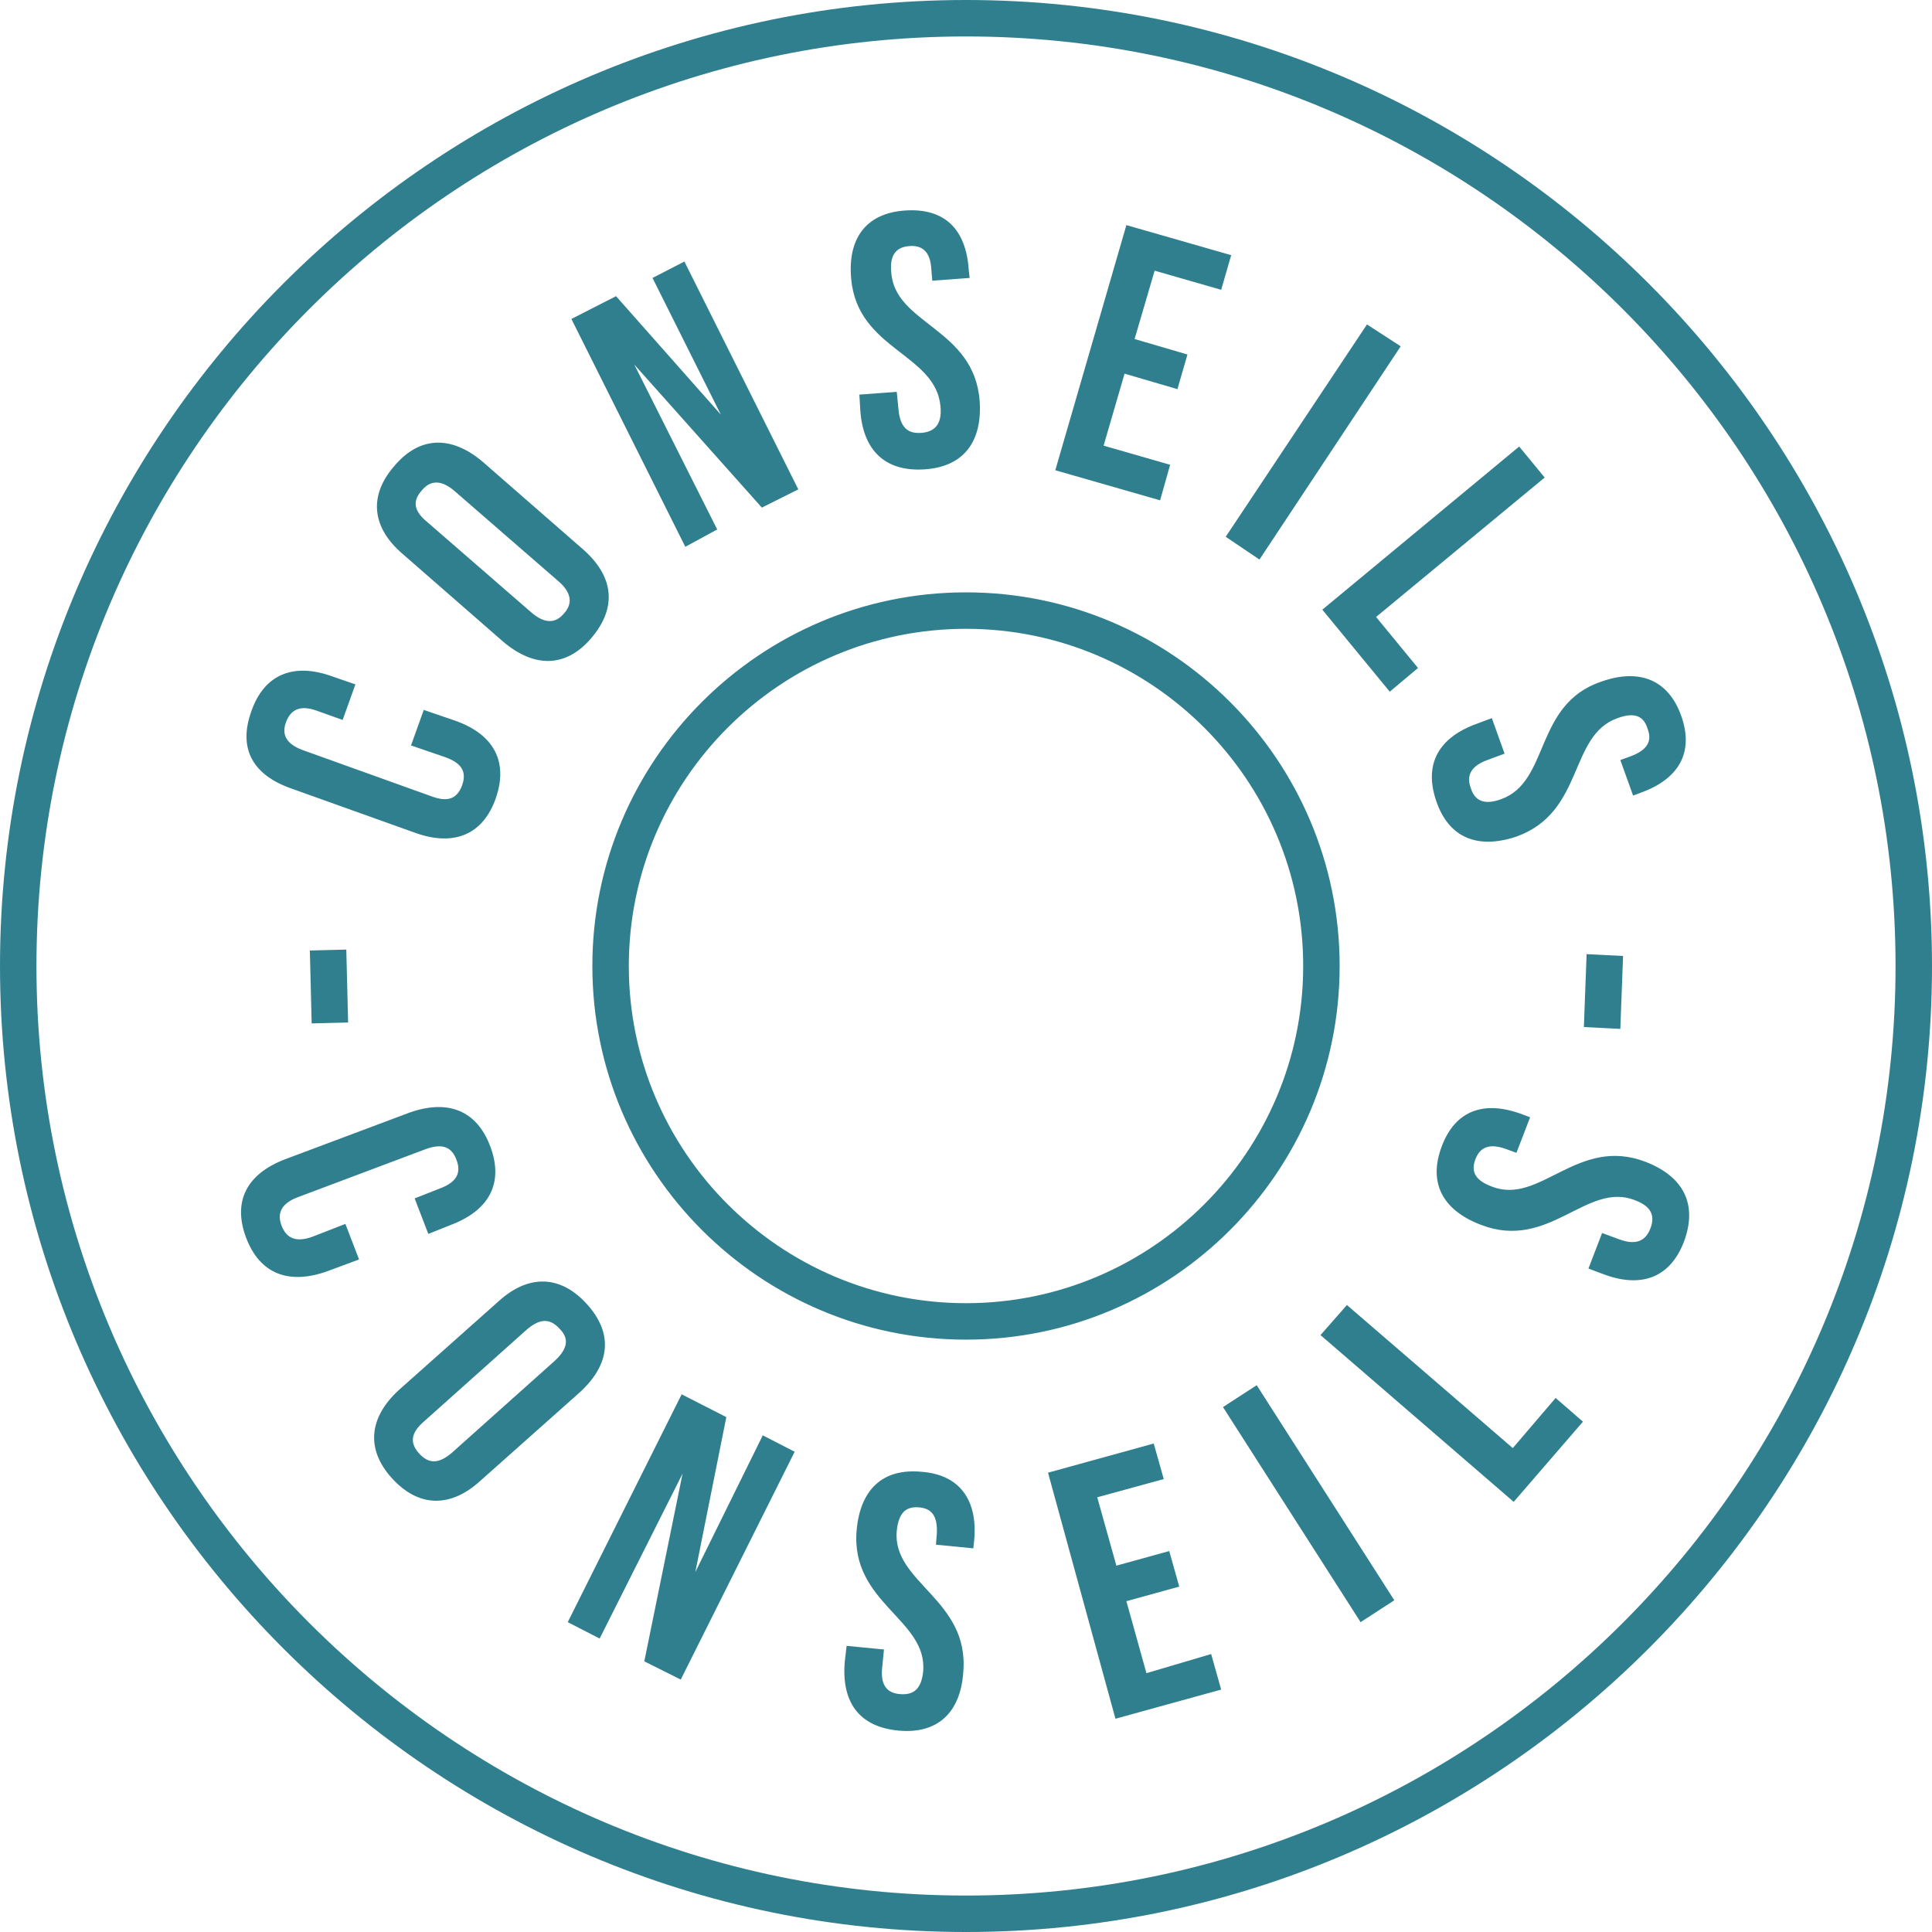
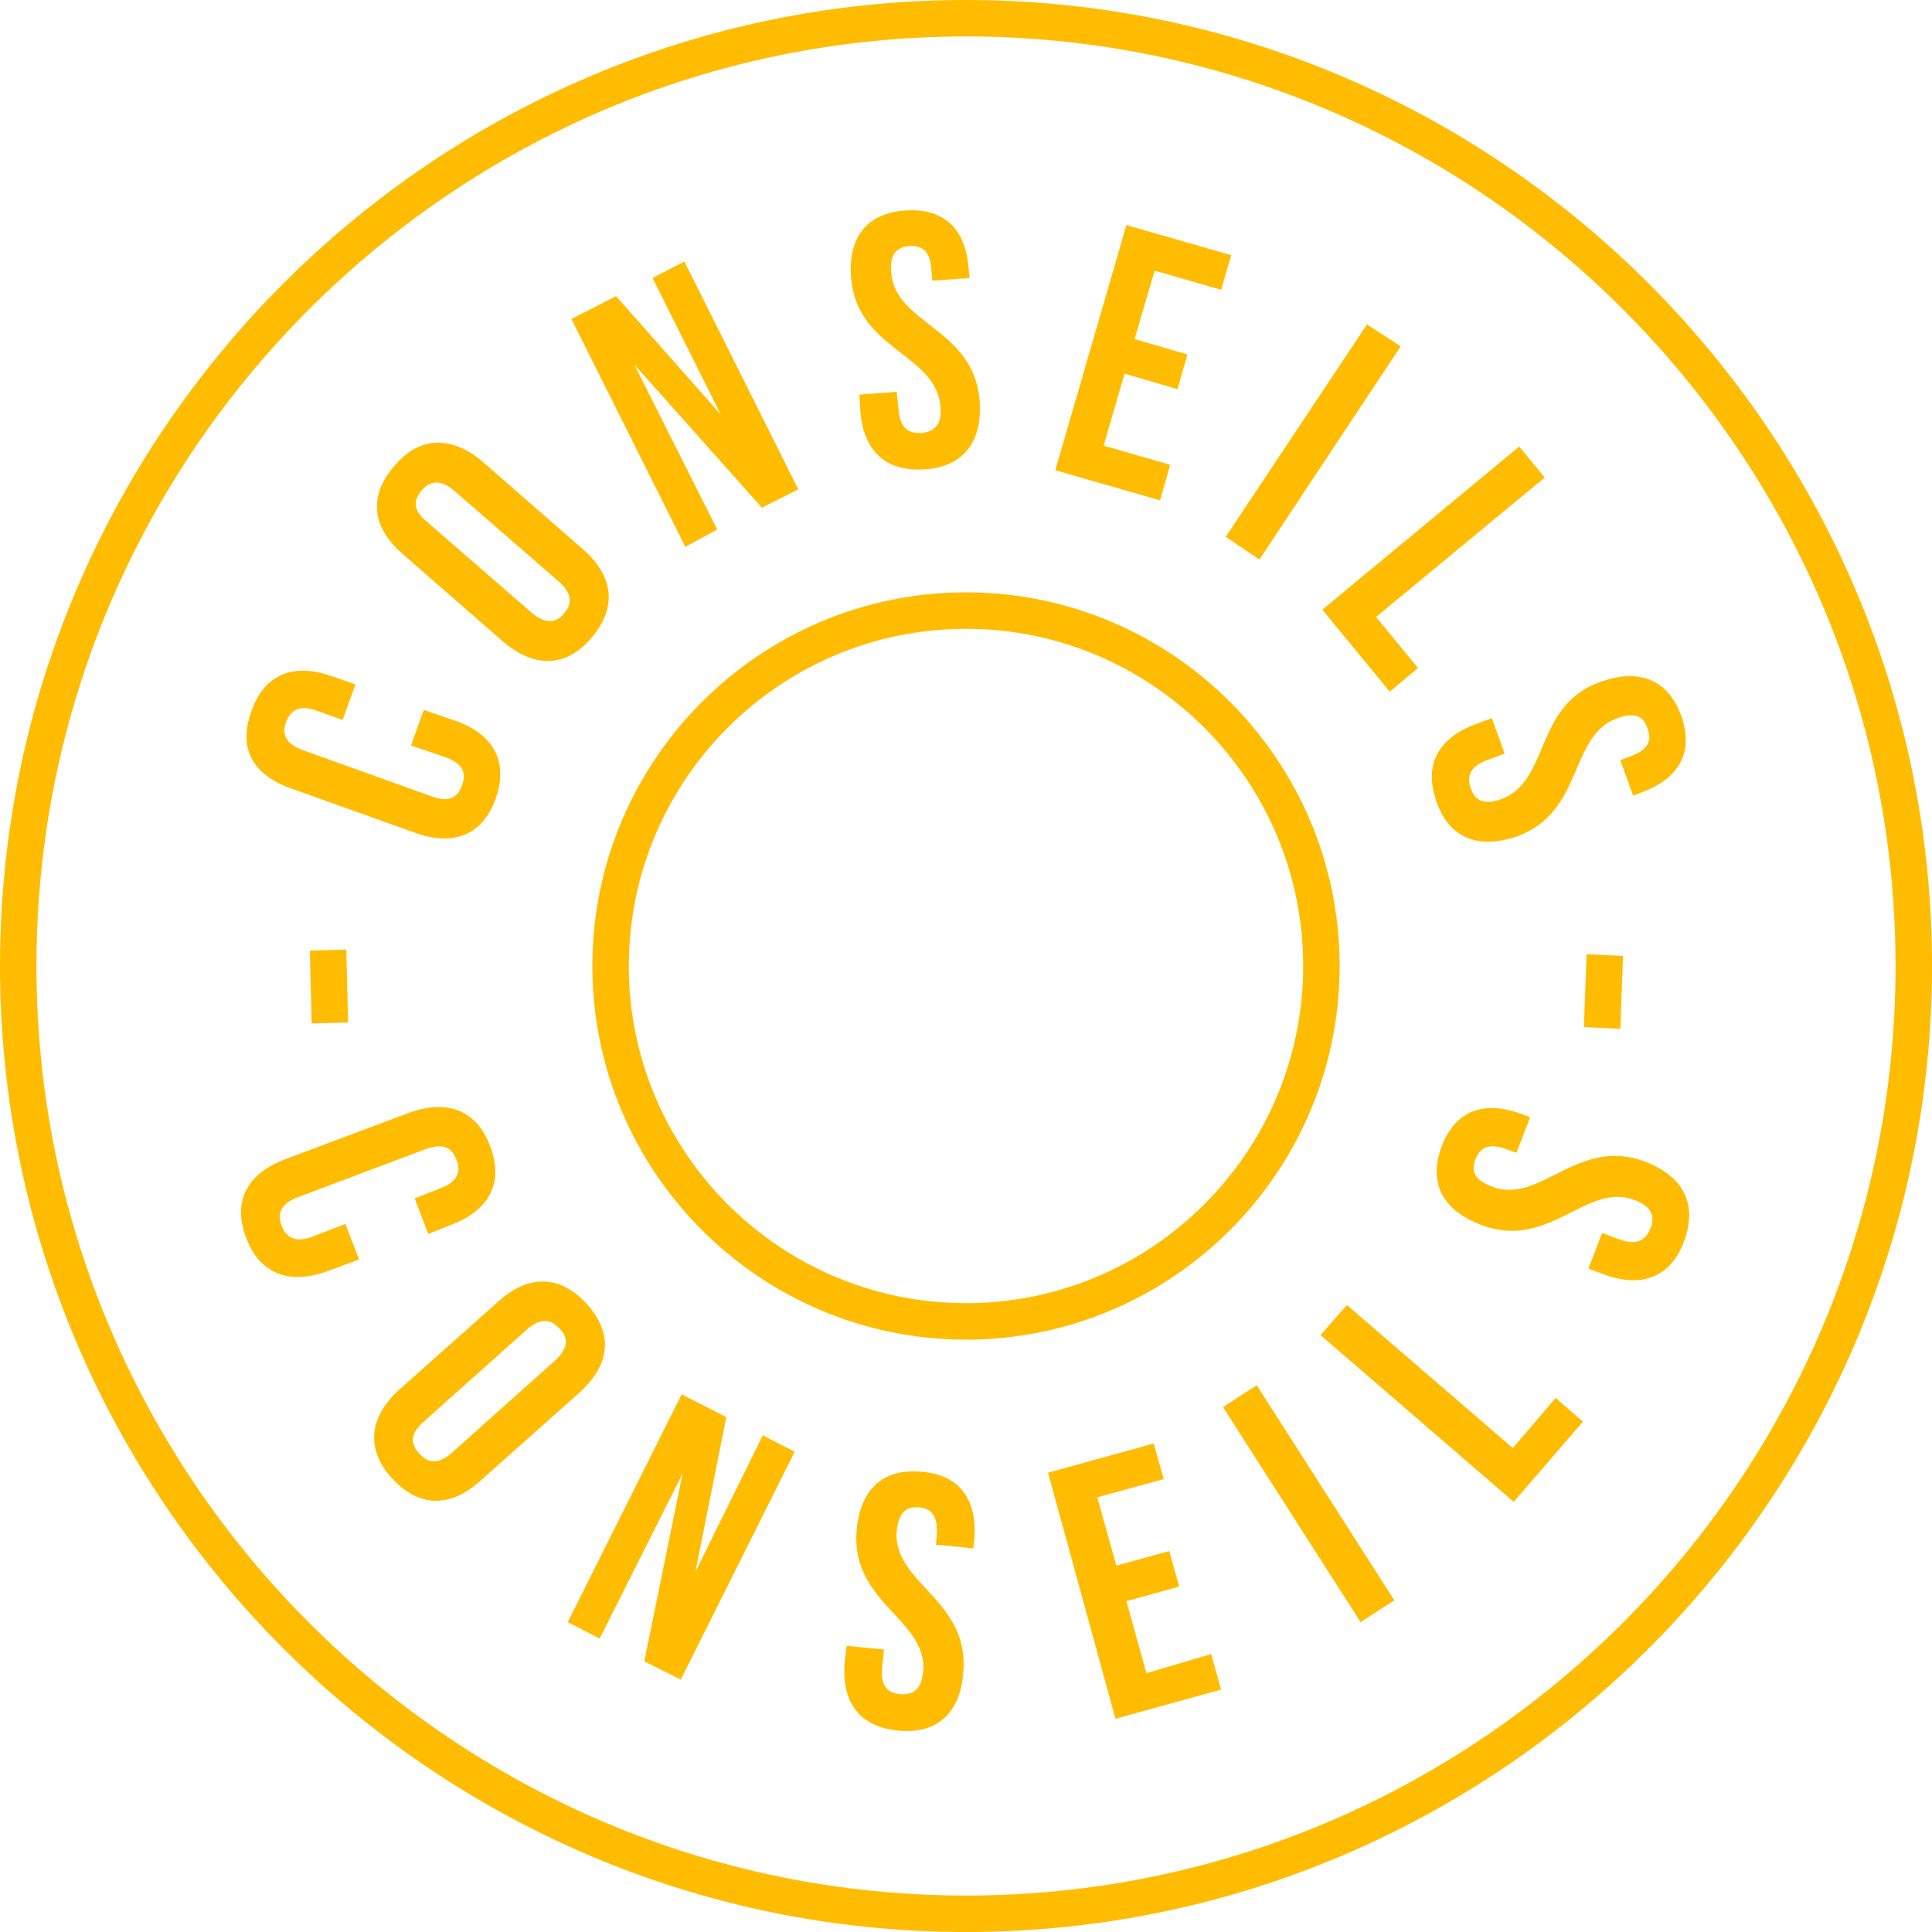
- <svg xmlns="http://www.w3.org/2000/svg" version="1.1" id="Calque_1" x="0px" y="0px" viewBox="0 0 212 212" xml:space="preserve" style="fill: #307f8f;">
+ <svg xmlns="http://www.w3.org/2000/svg" version="1.1" id="Calque_1" x="0px" y="0px" viewBox="0 0 212 212" xml:space="preserve" style="fill: #ffbc00;">
  <path d="M106,0C47.6,0,0,47.6,0,106s47.6,106,106,106s106-47.6,106-106S164.4,0,106,0z M106,208C49.8,208,4,162.2,4,106  S49.8,4,106,4s102,45.8,102,102S162.2,208,106,208z M106,65c-22.6,0-41,18.4-41,41s18.4,41,41,41s41-18.4,41-41S128.6,65,106,65z   M106,143c-20.4,0-37-16.6-37-37s16.6-37,37-37s37,16.6,37,37S126.4,143,106,143z M31.9,86.5l13.7,4.9c4.2,1.5,7.4,0.2,8.8-3.8  s-0.2-7-4.4-8.5l-3.5-1.2l-1.4,3.9l3.8,1.3c1.9,0.7,2.3,1.7,1.8,3.1c-0.5,1.3-1.4,1.9-3.3,1.2l-14.2-5.1c-1.9-0.7-2.3-1.8-1.8-3.1  c0.5-1.3,1.5-1.9,3.4-1.2l2.8,1l1.4-3.9l-2.6-0.9c-4.2-1.5-7.4-0.2-8.8,3.8C26.1,82.1,27.7,85,31.9,86.5z M44.2,60.8l11,9.6  c3.4,2.9,6.9,2.9,9.7-0.4s2.5-6.7-0.9-9.7l-11-9.6c-3.4-2.9-6.9-2.9-9.7,0.4C40.4,54.4,40.8,57.9,44.2,60.8z M46.3,53.8  c0.9-1.1,2.1-1.2,3.6,0.1l11.4,9.9c1.5,1.3,1.5,2.5,0.6,3.5c-0.9,1.1-2.1,1.2-3.6-0.1l-11.4-9.9C45.3,56,45.3,54.9,46.3,53.8z   M78.7,58.1L69.6,40l14,15.7l4-2l-12.5-25l-3.5,1.8l7.5,15l-11.5-13l-4.9,2.5l12.5,25L78.7,58.1z M103.2,44.6c0.2,2-0.7,2.8-2.1,2.9  c-1.4,0.1-2.3-0.5-2.5-2.5l-0.2-2l-4.1,0.3l0.1,1.7c0.3,4.5,2.8,6.8,7.1,6.5c4.3-0.3,6.3-3.1,6-7.5c-0.6-8-9.3-8.4-9.7-14.1  c-0.2-2,0.6-2.8,2-2.9s2.3,0.6,2.4,2.6l0.1,1.2l4.1-0.3l-0.1-0.9c-0.3-4.5-2.7-6.8-7-6.5c-4.3,0.3-6.3,3.1-5.9,7.5  C94.1,38.4,102.7,38.8,103.2,44.6z M128.4,51l-7.3-2.1l2.3-7.9l5.8,1.7l1.1-3.8l-5.8-1.7l2.2-7.5l7.3,2.1l1.1-3.8l-11.5-3.3  l-7.8,26.9l11.5,3.3L128.4,51z M138.2,61.4L153.7,38l-3.7-2.4l-15.5,23.3L138.2,61.4z M152.5,75.9l3.1-2.6l-4.6-5.6l18.5-15.3  l-2.8-3.4l-21.6,17.9L152.5,75.9z M164.7,87.7c-1.9,0.7-2.9,0.1-3.3-1.2c-0.5-1.3-0.1-2.4,1.8-3.1l1.9-0.7l-1.4-3.9l-1.6,0.6  c-4.2,1.5-5.9,4.4-4.5,8.5c1.4,4.1,4.6,5.3,8.8,3.9c7.5-2.7,5.7-11.1,11.1-13c1.9-0.7,2.9-0.2,3.3,1.2c0.5,1.3,0,2.3-1.9,3l-1.1,0.4  l1.4,3.9l0.8-0.3c4.2-1.5,5.9-4.4,4.5-8.4c-1.4-4-4.6-5.3-8.8-3.8C168.3,77.3,170.1,85.8,164.7,87.7z M34.2,112.3l4-0.1l-0.2-8  l-4,0.1L34.2,112.3z M34.3,135.7c-1.9,0.7-2.9,0.1-3.4-1.2c-0.5-1.3-0.1-2.4,1.7-3.1l14.1-5.3c1.9-0.7,2.9-0.2,3.4,1.2  c0.5,1.3,0.1,2.4-1.8,3.1l-2.8,1.1l1.5,3.9l2.5-1c4.2-1.6,5.8-4.6,4.3-8.6s-4.7-5.2-8.9-3.7l-13.6,5.1c-4.2,1.6-5.8,4.6-4.3,8.6  c1.5,4,4.7,5.2,8.9,3.7l3.5-1.3l-1.5-3.9L34.3,135.7z M64.4,143.1c-2.9-3.2-6.4-3.3-9.7-0.3l-10.9,9.7c-3.3,3-3.7,6.5-0.8,9.7  c2.9,3.2,6.4,3.3,9.7,0.3l10.9-9.7C67,149.7,67.3,146.3,64.4,143.1z M60.9,149.3l-11.3,10.1c-1.5,1.3-2.6,1.2-3.6,0.1  s-1-2.2,0.5-3.5l11.3-10.1c1.5-1.3,2.6-1.2,3.6-0.1C62.4,146.8,62.4,147.9,60.9,149.3z M76.3,172.5l3.4-17l-4.9-2.5l-12.5,25  l3.5,1.8l9.1-18.1l-4.2,20.6l4,2l12.5-25l-3.5-1.8L76.3,172.5z M101.1,161.5c-4.3-0.4-6.7,2-7.1,6.4c-0.7,8,7.8,9.8,7.3,15.5  c-0.2,2-1.1,2.6-2.5,2.5c-1.4-0.1-2.2-0.9-2-2.9l0.2-2l-4.1-0.4l-0.2,1.7c-0.4,4.5,1.6,7.2,5.9,7.6s6.8-2,7.1-6.4  c0.7-8-7.8-9.8-7.3-15.5c0.2-2,1-2.7,2.4-2.6c1.4,0.1,2.1,0.9,2,2.9l-0.1,1.2l4.1,0.4l0.1-0.9C107.3,164.6,105.3,161.8,101.1,161.5z   M125.8,183.6l-2.2-7.9l5.8-1.6l-1.1-3.9l-5.8,1.6l-2.1-7.5l7.3-2l-1.1-3.9l-11.6,3.2l7.4,27l11.6-3.2l-1.1-3.9L125.8,183.6z   M134.2,154.4l15.1,23.6l3.7-2.4l-15.1-23.6L134.2,154.4z M166,158.9l-18.2-15.7l-2.9,3.3l21.2,18.3l7.6-8.8l-3-2.6L166,158.9z   M180.6,127.5c-7.5-2.9-11.6,4.8-16.9,2.7c-1.9-0.7-2.3-1.7-1.8-3c0.5-1.3,1.5-1.8,3.4-1.1l1.1,0.4l1.5-3.9l-0.8-0.3  c-4.2-1.6-7.4-0.5-8.9,3.5s0.1,7,4.3,8.6c7.5,2.9,11.6-4.8,16.9-2.7c1.9,0.7,2.2,1.8,1.7,3.1c-0.5,1.3-1.5,1.9-3.4,1.2l-1.9-0.7  l-1.5,3.9l1.6,0.6c4.2,1.6,7.4,0.4,8.9-3.6C186.3,132.1,184.7,129.1,180.6,127.5z M173.8,112.7l4,0.2l0.3-8l-4-0.2L173.8,112.7z" />
</svg>
